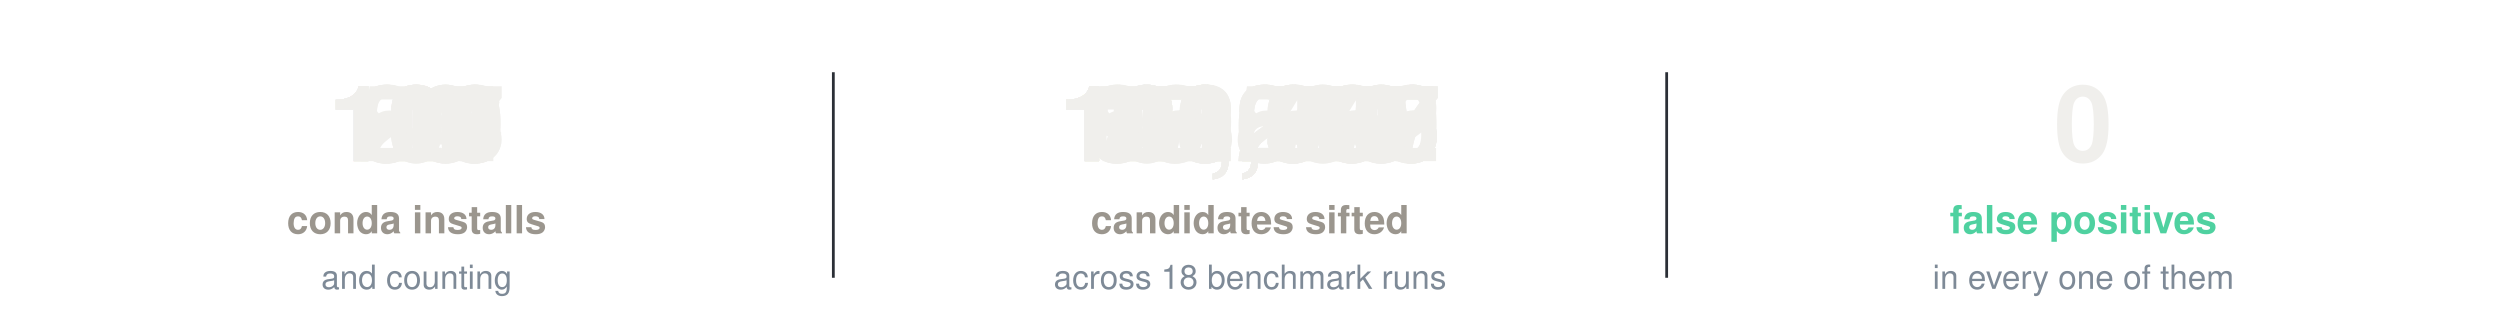
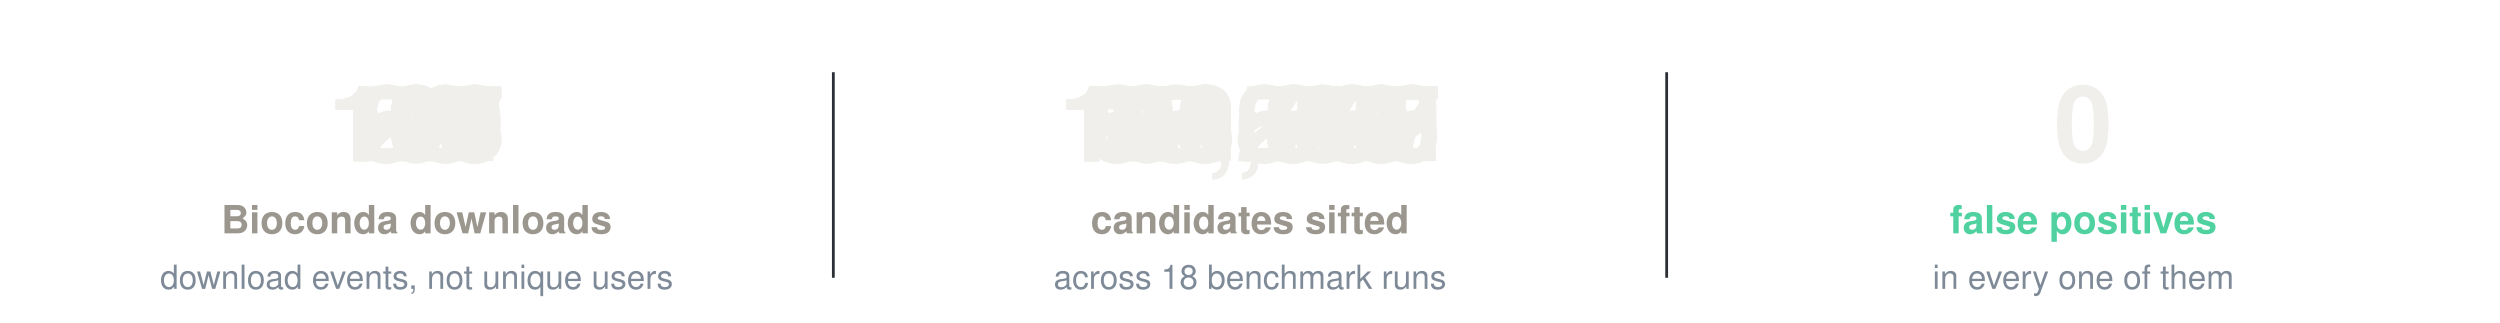
- <svg xmlns="http://www.w3.org/2000/svg" width="900" height="116" viewBox="0 0 900 116" font-family="-apple-system,'Segoe UI',Helvetica,Arial,sans-serif" role="img" aria-label="129 conda installs. 123,926 candidate sites sifted across 18 benchmark runs, with zero false positives in every one of them.">
+ <svg xmlns="http://www.w3.org/2000/svg" width="900" height="116" viewBox="0 0 900 116" font-family="-apple-system,'Segoe UI',Helvetica,Arial,sans-serif" role="img" aria-label="129 Bioconda download events, not unique users. 123,926 candidate sites sifted across 18 benchmark runs, with zero false positives in every one of them.">
  <style>
@keyframes c00{0%,0.00%{opacity:0}0.01%,2.27%{opacity:1}2.28%,100%{opacity:0}}
.c00{animation:c00 9.0s linear infinite}
@keyframes c01{0%,2.27%{opacity:0}2.28%,4.53%{opacity:1}4.54%,100%{opacity:0}}
.c01{animation:c01 9.0s linear infinite}
@keyframes c02{0%,4.53%{opacity:0}4.54%,6.80%{opacity:1}6.81%,100%{opacity:0}}
.c02{animation:c02 9.0s linear infinite}
@keyframes c03{0%,6.80%{opacity:0}6.81%,9.07%{opacity:1}9.08%,100%{opacity:0}}
.c03{animation:c03 9.0s linear infinite}
@keyframes c04{0%,9.07%{opacity:0}9.08%,11.33%{opacity:1}11.34%,100%{opacity:0}}
.c04{animation:c04 9.0s linear infinite}
@keyframes c05{0%,11.33%{opacity:0}11.34%,13.60%{opacity:1}13.61%,100%{opacity:0}}
.c05{animation:c05 9.0s linear infinite}
@keyframes c06{0%,13.60%{opacity:0}13.61%,15.87%{opacity:1}15.88%,100%{opacity:0}}
.c06{animation:c06 9.0s linear infinite}
@keyframes c07{0%,15.87%{opacity:0}15.88%,18.13%{opacity:1}18.14%,100%{opacity:0}}
.c07{animation:c07 9.0s linear infinite}
@keyframes c08{0%,18.13%{opacity:0}18.14%,20.40%{opacity:1}20.41%,100%{opacity:0}}
.c08{animation:c08 9.0s linear infinite}
@keyframes c09{0%,20.40%{opacity:0}20.41%,22.67%{opacity:1}22.68%,100%{opacity:0}}
.c09{animation:c09 9.0s linear infinite}
@keyframes c010{0%,22.67%{opacity:0}22.68%,24.93%{opacity:1}24.94%,100%{opacity:0}}
.c010{animation:c010 9.0s linear infinite}
@keyframes c011{0%,24.93%{opacity:0}24.94%,27.20%{opacity:1}27.21%,100%{opacity:0}}
.c011{animation:c011 9.0s linear infinite}
@keyframes c012{0%,27.20%{opacity:0}27.21%,29.47%{opacity:1}29.48%,100%{opacity:0}}
.c012{animation:c012 9.0s linear infinite}
@keyframes c013{0%,29.47%{opacity:0}29.48%,31.73%{opacity:1}31.74%,100%{opacity:0}}
.c013{animation:c013 9.0s linear infinite}
@keyframes c014{0%,31.73%{opacity:0}34.00%,100%{opacity:1}}
.c014{animation:c014 9.0s linear infinite}
@keyframes c10{0%,0.00%{opacity:0}0.01%,1.89%{opacity:1}1.90%,100%{opacity:0}}
.c10{animation:c10 9.0s linear infinite}
@keyframes c11{0%,1.89%{opacity:0}1.90%,3.78%{opacity:1}3.79%,100%{opacity:0}}
.c11{animation:c11 9.0s linear infinite}
@keyframes c12{0%,3.78%{opacity:0}3.79%,5.67%{opacity:1}5.68%,100%{opacity:0}}
.c12{animation:c12 9.0s linear infinite}
@keyframes c13{0%,5.67%{opacity:0}5.68%,7.56%{opacity:1}7.57%,100%{opacity:0}}
.c13{animation:c13 9.0s linear infinite}
@keyframes c14{0%,7.56%{opacity:0}7.57%,9.44%{opacity:1}9.45%,100%{opacity:0}}
.c14{animation:c14 9.0s linear infinite}
@keyframes c15{0%,9.44%{opacity:0}9.45%,11.33%{opacity:1}11.34%,100%{opacity:0}}
.c15{animation:c15 9.0s linear infinite}
@keyframes c16{0%,11.33%{opacity:0}11.34%,13.22%{opacity:1}13.23%,100%{opacity:0}}
.c16{animation:c16 9.0s linear infinite}
@keyframes c17{0%,13.22%{opacity:0}13.23%,15.11%{opacity:1}15.12%,100%{opacity:0}}
.c17{animation:c17 9.0s linear infinite}
@keyframes c18{0%,15.11%{opacity:0}15.12%,17.00%{opacity:1}17.01%,100%{opacity:0}}
.c18{animation:c18 9.0s linear infinite}
@keyframes c19{0%,17.00%{opacity:0}17.01%,18.89%{opacity:1}18.90%,100%{opacity:0}}
.c19{animation:c19 9.0s linear infinite}
@keyframes c110{0%,18.89%{opacity:0}18.90%,20.78%{opacity:1}20.79%,100%{opacity:0}}
.c110{animation:c110 9.0s linear infinite}
@keyframes c111{0%,20.78%{opacity:0}20.79%,22.67%{opacity:1}22.68%,100%{opacity:0}}
.c111{animation:c111 9.0s linear infinite}
@keyframes c112{0%,22.67%{opacity:0}22.68%,24.56%{opacity:1}24.57%,100%{opacity:0}}
.c112{animation:c112 9.0s linear infinite}
@keyframes c113{0%,24.56%{opacity:0}24.57%,26.44%{opacity:1}26.45%,100%{opacity:0}}
.c113{animation:c113 9.0s linear infinite}
@keyframes c114{0%,26.44%{opacity:0}26.45%,28.33%{opacity:1}28.34%,100%{opacity:0}}
.c114{animation:c114 9.0s linear infinite}
@keyframes c115{0%,28.33%{opacity:0}28.34%,30.22%{opacity:1}30.23%,100%{opacity:0}}
.c115{animation:c115 9.0s linear infinite}
@keyframes c116{0%,30.22%{opacity:0}30.23%,32.11%{opacity:1}32.12%,100%{opacity:0}}
.c116{animation:c116 9.0s linear infinite}
@keyframes c117{0%,32.11%{opacity:0}34.00%,100%{opacity:1}}
.c117{animation:c117 9.0s linear infinite}
@keyframes c20{0%,0.00%{opacity:0}34.00%,100%{opacity:1}}
.c20{animation:c20 9.0s linear infinite}
</style>
  <text class="c00" x="150.0" y="58" font-size="38" font-weight="700" fill="#f0efec" text-anchor="middle" font-variant-numeric="tabular-nums">20</text>
  <text class="c01" x="150.0" y="58" font-size="38" font-weight="700" fill="#f0efec" text-anchor="middle" font-variant-numeric="tabular-nums">38</text>
  <text class="c02" x="150.0" y="58" font-size="38" font-weight="700" fill="#f0efec" text-anchor="middle" font-variant-numeric="tabular-nums">54</text>
  <text class="c03" x="150.0" y="58" font-size="38" font-weight="700" fill="#f0efec" text-anchor="middle" font-variant-numeric="tabular-nums">68</text>
  <text class="c04" x="150.0" y="58" font-size="38" font-weight="700" fill="#f0efec" text-anchor="middle" font-variant-numeric="tabular-nums">80</text>
  <text class="c05" x="150.0" y="58" font-size="38" font-weight="700" fill="#f0efec" text-anchor="middle" font-variant-numeric="tabular-nums">91</text>
  <text class="c06" x="150.0" y="58" font-size="38" font-weight="700" fill="#f0efec" text-anchor="middle" font-variant-numeric="tabular-nums">100</text>
  <text class="c07" x="150.0" y="58" font-size="38" font-weight="700" fill="#f0efec" text-anchor="middle" font-variant-numeric="tabular-nums">107</text>
  <text class="c08" x="150.0" y="58" font-size="38" font-weight="700" fill="#f0efec" text-anchor="middle" font-variant-numeric="tabular-nums">113</text>
  <text class="c09" x="150.0" y="58" font-size="38" font-weight="700" fill="#f0efec" text-anchor="middle" font-variant-numeric="tabular-nums">118</text>
  <text class="c010" x="150.0" y="58" font-size="38" font-weight="700" fill="#f0efec" text-anchor="middle" font-variant-numeric="tabular-nums">121</text>
  <text class="c011" x="150.0" y="58" font-size="38" font-weight="700" fill="#f0efec" text-anchor="middle" font-variant-numeric="tabular-nums">124</text>
  <text class="c012" x="150.0" y="58" font-size="38" font-weight="700" fill="#f0efec" text-anchor="middle" font-variant-numeric="tabular-nums">126</text>
  <text class="c013" x="150.0" y="58" font-size="38" font-weight="700" fill="#f0efec" text-anchor="middle" font-variant-numeric="tabular-nums">128</text>
  <text class="c014" x="150.0" y="58" font-size="38" font-weight="700" fill="#f0efec" text-anchor="middle" font-variant-numeric="tabular-nums">129</text>
-   <text x="150" y="84" font-size="14" font-weight="600" fill="#9b968e" text-anchor="middle">conda installs</text>
-   <text x="150" y="104" font-size="12" fill="#7e8a97" text-anchor="middle">and counting</text>
+   <text x="150" y="84" font-size="14" font-weight="600" fill="#9b968e" text-anchor="middle">Bioconda downloads</text>
+   <text x="150" y="104" font-size="12" fill="#7e8a97" text-anchor="middle">download events, not unique users</text>
  <text class="c10" x="450.0" y="58" font-size="38" font-weight="700" fill="#f0efec" text-anchor="middle" font-variant-numeric="tabular-nums">19,528</text>
  <text class="c11" x="450.0" y="58" font-size="38" font-weight="700" fill="#f0efec" text-anchor="middle" font-variant-numeric="tabular-nums">36,889</text>
  <text class="c12" x="450.0" y="58" font-size="38" font-weight="700" fill="#f0efec" text-anchor="middle" font-variant-numeric="tabular-nums">52,210</text>
  <text class="c13" x="450.0" y="58" font-size="38" font-weight="700" fill="#f0efec" text-anchor="middle" font-variant-numeric="tabular-nums">65,618</text>
  <text class="c14" x="450.0" y="58" font-size="38" font-weight="700" fill="#f0efec" text-anchor="middle" font-variant-numeric="tabular-nums">77,241</text>
  <text class="c15" x="450.0" y="58" font-size="38" font-weight="700" fill="#f0efec" text-anchor="middle" font-variant-numeric="tabular-nums">87,207</text>
  <text class="c16" x="450.0" y="58" font-size="38" font-weight="700" fill="#f0efec" text-anchor="middle" font-variant-numeric="tabular-nums">95,643</text>
  <text class="c17" x="450.0" y="58" font-size="38" font-weight="700" fill="#f0efec" text-anchor="middle" font-variant-numeric="tabular-nums">102,677</text>
  <text class="c18" x="450.0" y="58" font-size="38" font-weight="700" fill="#f0efec" text-anchor="middle" font-variant-numeric="tabular-nums">108,435</text>
  <text class="c19" x="450.0" y="58" font-size="38" font-weight="700" fill="#f0efec" text-anchor="middle" font-variant-numeric="tabular-nums">113,046</text>
  <text class="c110" x="450.0" y="58" font-size="38" font-weight="700" fill="#f0efec" text-anchor="middle" font-variant-numeric="tabular-nums">116,637</text>
  <text class="c111" x="450.0" y="58" font-size="38" font-weight="700" fill="#f0efec" text-anchor="middle" font-variant-numeric="tabular-nums">119,336</text>
  <text class="c112" x="450.0" y="58" font-size="38" font-weight="700" fill="#f0efec" text-anchor="middle" font-variant-numeric="tabular-nums">121,270</text>
  <text class="c113" x="450.0" y="58" font-size="38" font-weight="700" fill="#f0efec" text-anchor="middle" font-variant-numeric="tabular-nums">122,566</text>
  <text class="c114" x="450.0" y="58" font-size="38" font-weight="700" fill="#f0efec" text-anchor="middle" font-variant-numeric="tabular-nums">123,352</text>
  <text class="c115" x="450.0" y="58" font-size="38" font-weight="700" fill="#f0efec" text-anchor="middle" font-variant-numeric="tabular-nums">123,756</text>
  <text class="c116" x="450.0" y="58" font-size="38" font-weight="700" fill="#f0efec" text-anchor="middle" font-variant-numeric="tabular-nums">123,905</text>
  <text class="c117" x="450.0" y="58" font-size="38" font-weight="700" fill="#f0efec" text-anchor="middle" font-variant-numeric="tabular-nums">123,926</text>
  <text x="450" y="84" font-size="14" font-weight="600" fill="#9b968e" text-anchor="middle">candidates sifted</text>
  <text x="450" y="104" font-size="12" fill="#7e8a97" text-anchor="middle">across 18 benchmark runs</text>
  <line x1="300" y1="26" x2="300" y2="100" stroke="#2b2f36" stroke-width="1" />
  <text class="c20" x="750.0" y="58" font-size="38" font-weight="700" fill="#f0efec" text-anchor="middle" font-variant-numeric="tabular-nums">0</text>
  <text x="750" y="84" font-size="14" font-weight="600" fill="#4fd1a0" text-anchor="middle">false positives</text>
  <text x="750" y="104" font-size="12" fill="#7e8a97" text-anchor="middle">in every one of them</text>
  <line x1="600" y1="26" x2="600" y2="100" stroke="#2b2f36" stroke-width="1" />
</svg>
